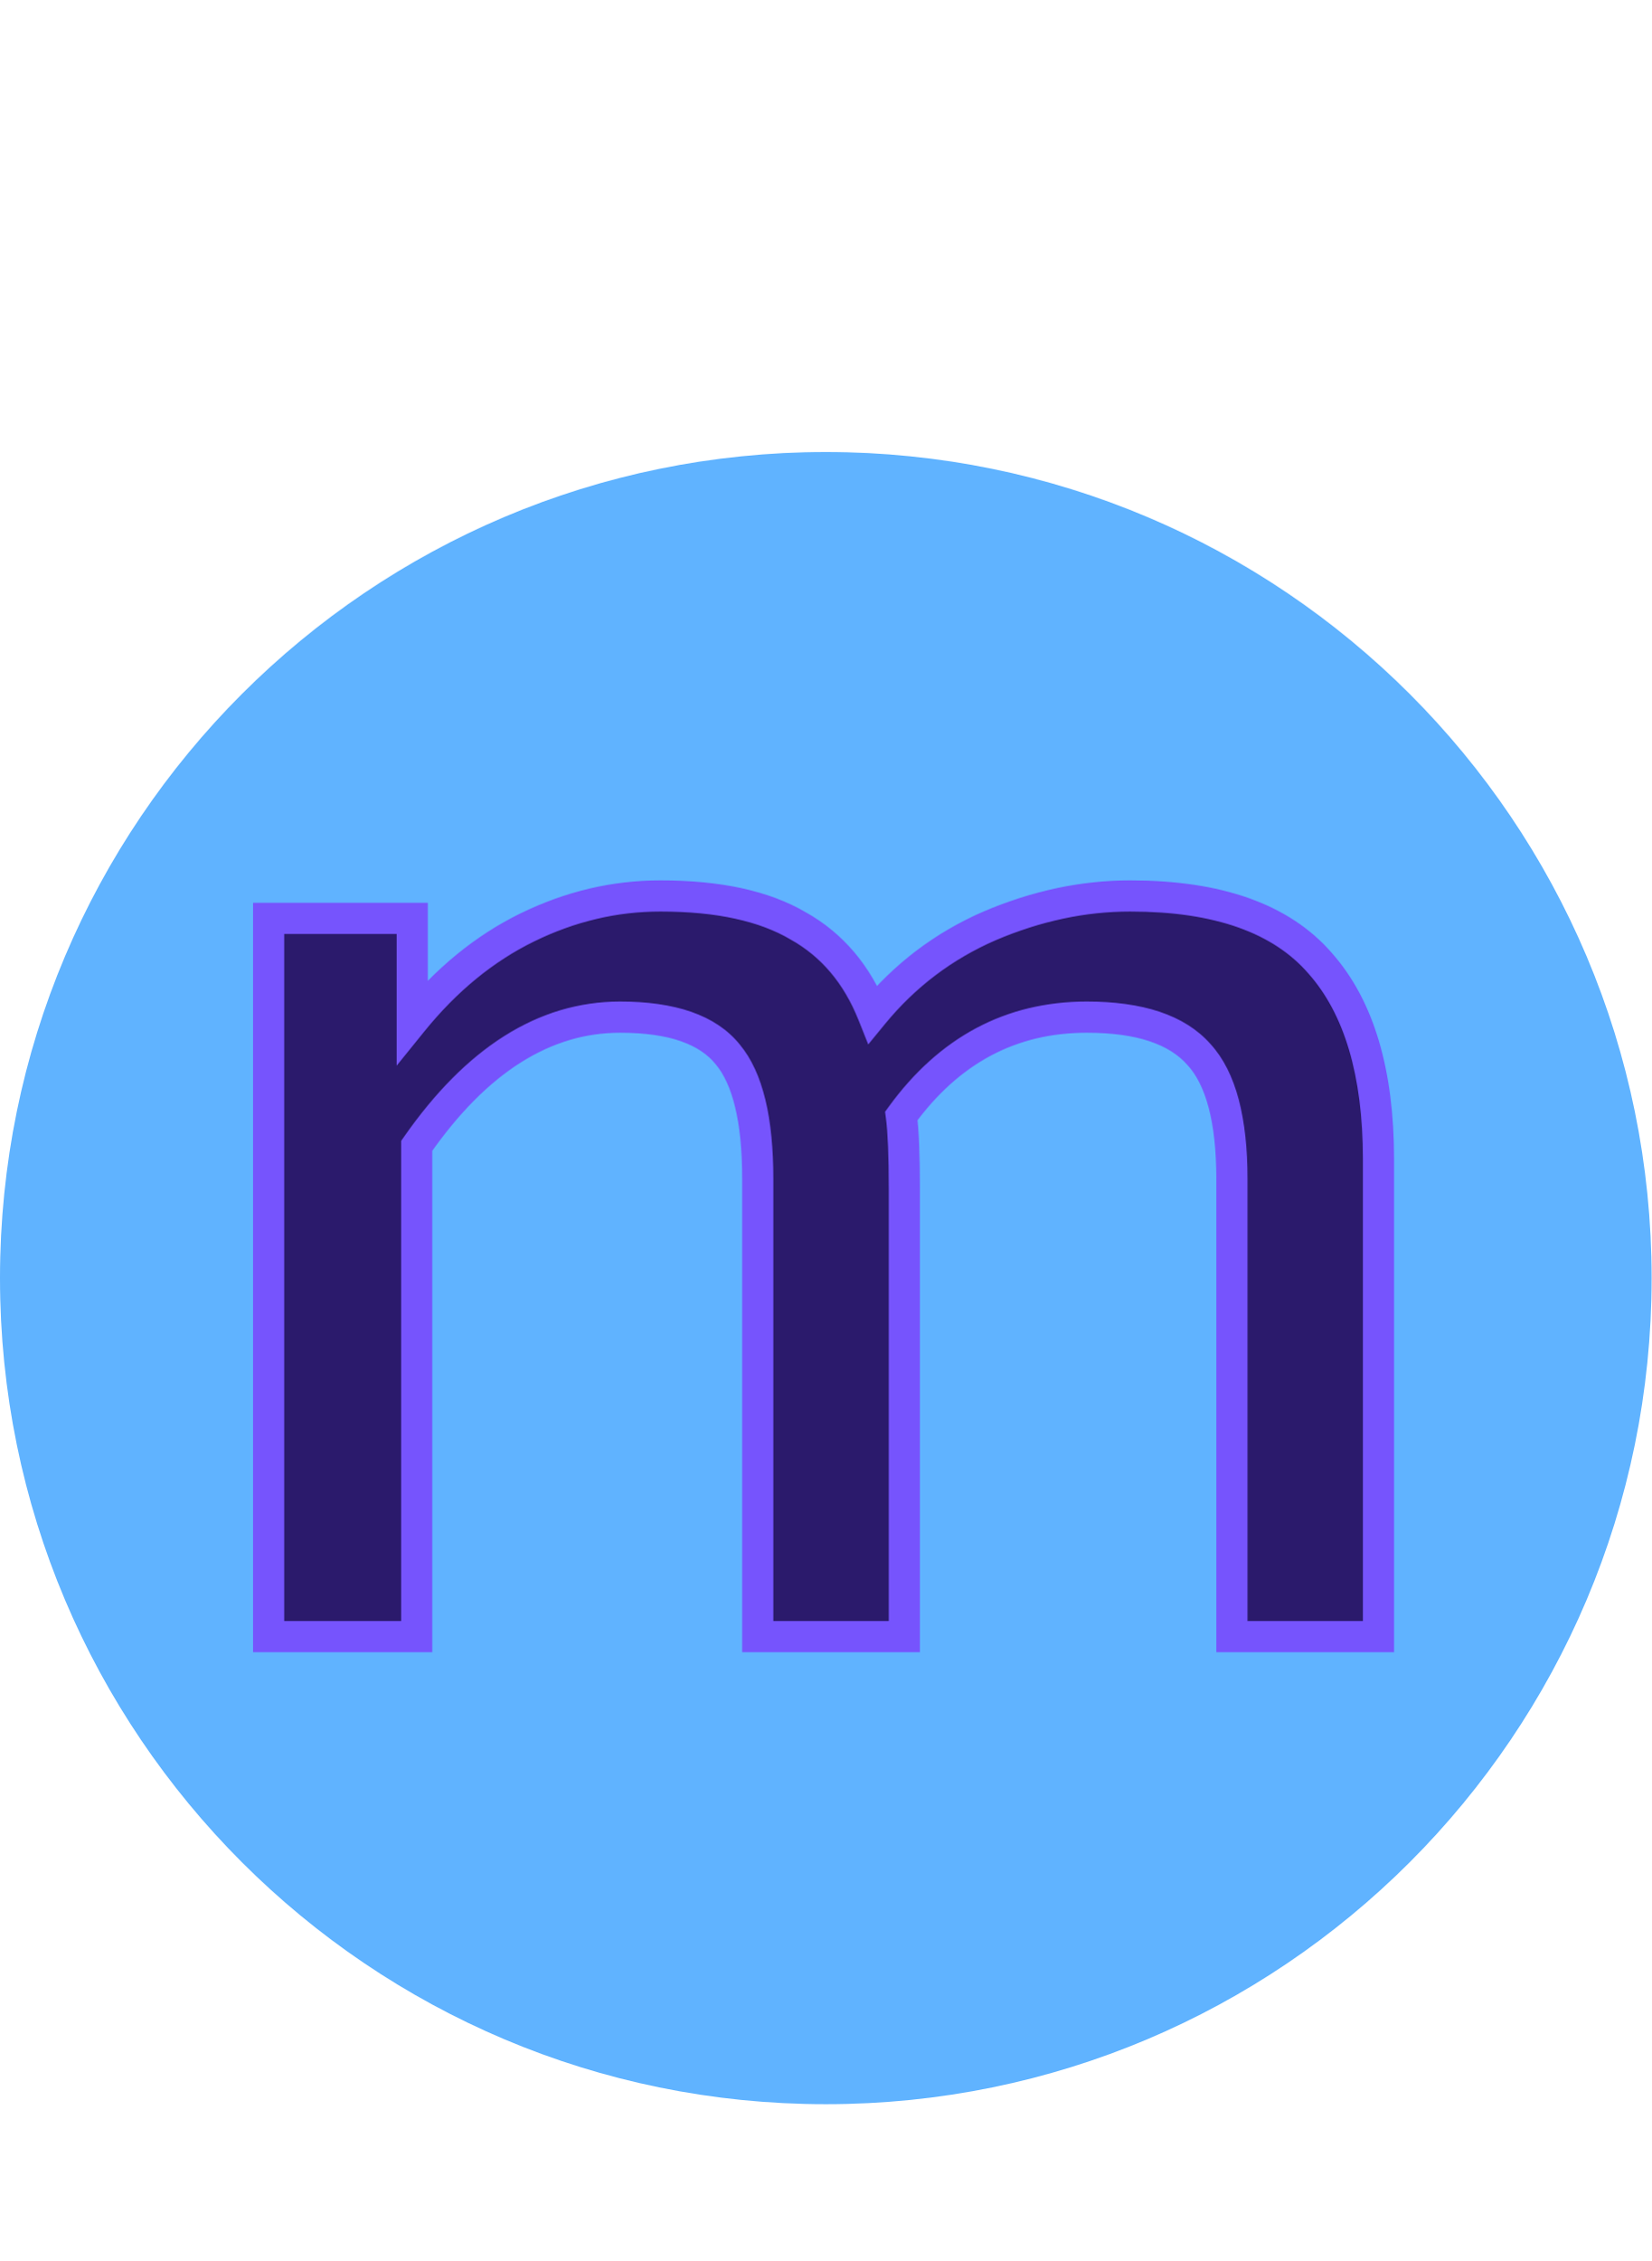
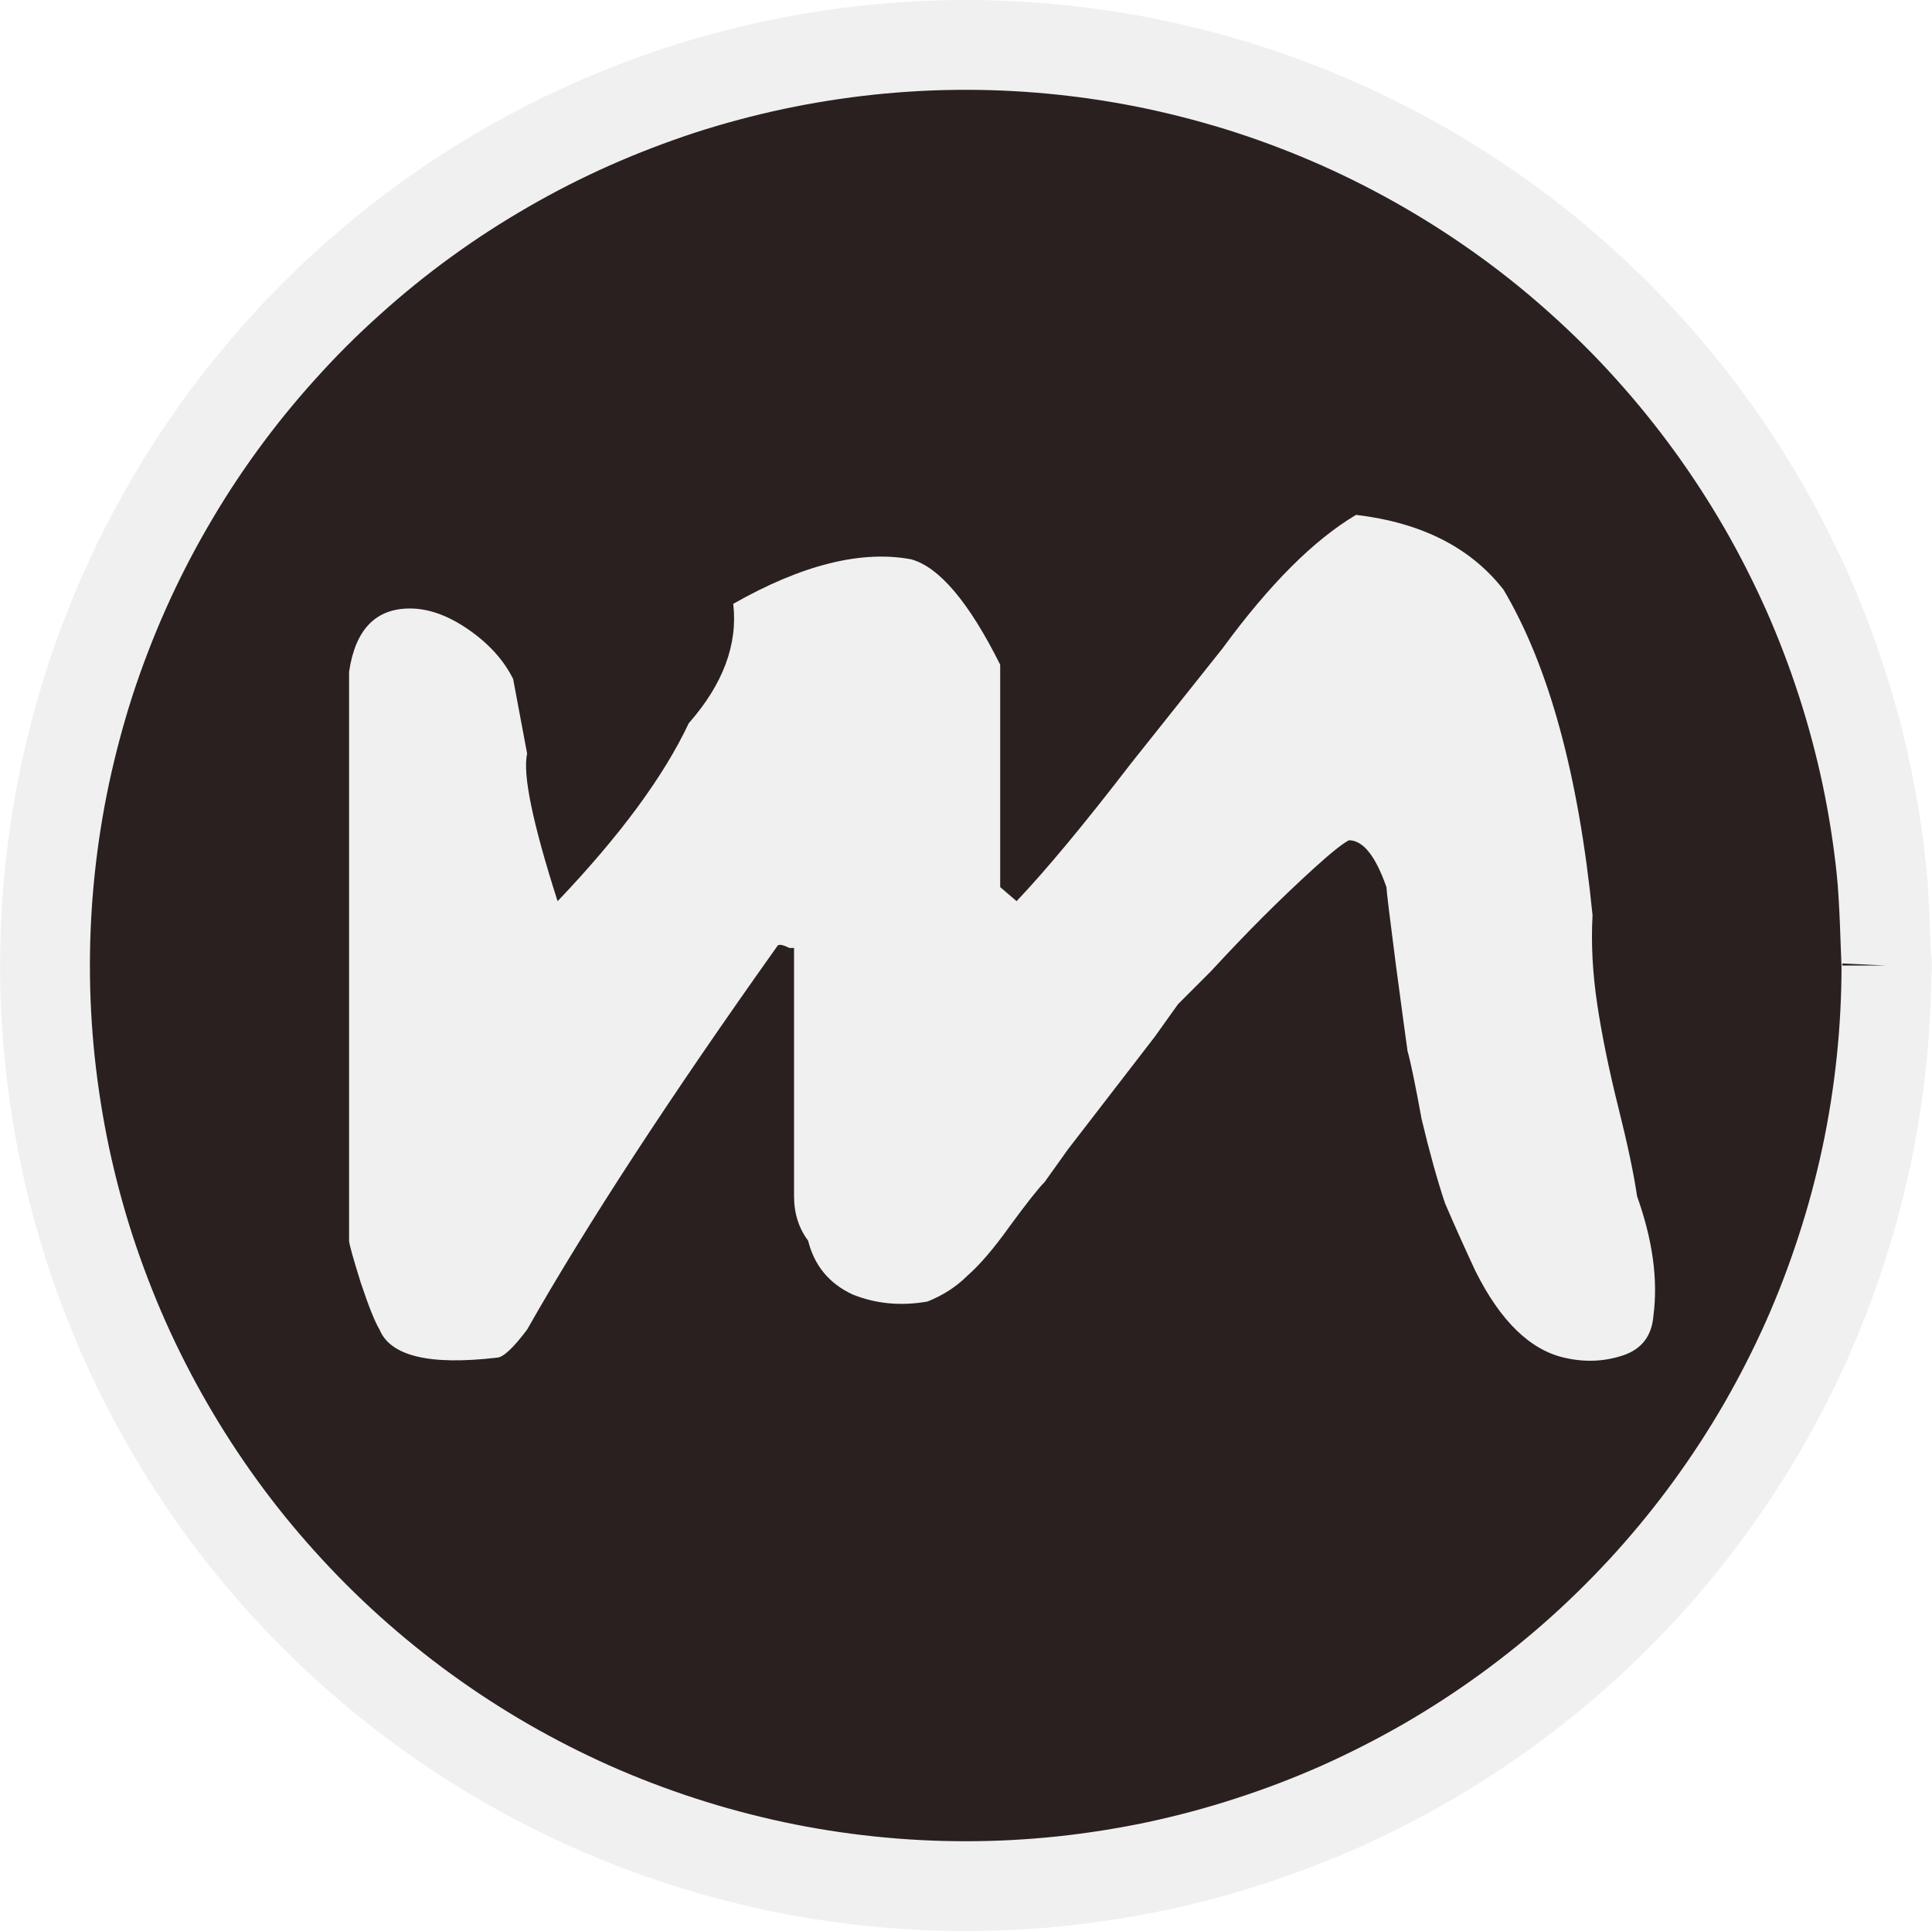
- <svg xmlns="http://www.w3.org/2000/svg" width="106" height="145" viewBox="0 0 106 145" fill="none">
-   <circle cx="53" cy="82" r="53" fill="#60B3FF" />
-   <path d="M17.24 58.92H26.456V65.544C28.632 62.856 31.096 60.84 33.848 59.496C36.6 58.152 39.448 57.48 42.392 57.48C46.104 57.48 49.048 58.12 51.224 59.4C53.4 60.616 55 62.504 56.024 65.064C58.072 62.568 60.568 60.68 63.512 59.4C66.52 58.12 69.528 57.48 72.536 57.48C78.168 57.48 82.232 58.92 84.728 61.8C87.224 64.616 88.472 68.808 88.472 74.376V105H79.064V75.624C79.064 71.848 78.36 69.192 76.952 67.656C75.544 66.056 73.144 65.256 69.752 65.256C64.888 65.256 60.92 67.368 57.848 71.592C57.976 72.552 58.04 74.12 58.04 76.296V105H48.632V75.624C48.632 71.848 47.992 69.192 46.712 67.656C45.432 66.056 43.128 65.256 39.8 65.256C34.936 65.256 30.584 68.008 26.744 73.512V105H17.24V58.92Z" fill="#2B1A6C" />
-   <path d="M17.24 58.92V57.92H16.24V58.92H17.24ZM26.456 58.92H27.456V57.92H26.456V58.92ZM26.456 65.544H25.456V68.369L27.233 66.173L26.456 65.544ZM33.848 59.496L33.409 58.597L33.848 59.496ZM51.224 59.4L50.717 60.262L50.727 60.267L50.736 60.273L51.224 59.4ZM56.024 65.064L55.096 65.435L55.724 67.006L56.797 65.698L56.024 65.064ZM63.512 59.4L63.12 58.48L63.113 58.483L63.512 59.4ZM84.728 61.8L83.972 62.455L83.98 62.463L84.728 61.8ZM88.472 105V106H89.472V105H88.472ZM79.064 105H78.064V106H79.064V105ZM76.952 67.656L76.201 68.317L76.208 68.324L76.215 68.332L76.952 67.656ZM57.848 71.592L57.039 71.004L56.804 71.328L56.857 71.724L57.848 71.592ZM58.04 105V106H59.04V105H58.04ZM48.632 105H47.632V106H48.632V105ZM46.712 67.656L45.931 68.281L45.937 68.288L45.944 68.296L46.712 67.656ZM26.744 73.512L25.924 72.94L25.744 73.198V73.512H26.744ZM26.744 105V106H27.744V105H26.744ZM17.24 105H16.24V106H17.24V105ZM17.24 59.92H26.456V57.92H17.24V59.92ZM25.456 58.92V65.544H27.456V58.92H25.456ZM27.233 66.173C29.329 63.584 31.682 61.667 34.287 60.395L33.409 58.597C30.51 60.013 27.935 62.128 25.679 64.915L27.233 66.173ZM34.287 60.395C36.908 59.114 39.606 58.48 42.392 58.48V56.48C39.29 56.48 36.292 57.19 33.409 58.597L34.287 60.395ZM42.392 58.48C46.004 58.48 48.751 59.105 50.717 60.262L51.731 58.538C49.346 57.135 46.204 56.48 42.392 56.48V58.48ZM50.736 60.273C52.691 61.365 54.147 63.064 55.096 65.435L56.953 64.693C55.853 61.944 54.109 59.867 51.712 58.527L50.736 60.273ZM56.797 65.698C58.745 63.324 61.113 61.533 63.911 60.317L63.113 58.483C60.023 59.827 57.399 61.812 55.251 64.43L56.797 65.698ZM63.904 60.32C66.799 59.088 69.674 58.48 72.536 58.48V56.48C69.382 56.48 66.241 57.152 63.12 58.48L63.904 60.32ZM72.536 58.48C78.019 58.48 81.742 59.882 83.972 62.455L85.484 61.145C82.722 57.958 78.317 56.48 72.536 56.48V58.48ZM83.98 62.463C86.251 65.026 87.472 68.938 87.472 74.376H89.472C89.472 68.678 88.197 64.206 85.476 61.137L83.98 62.463ZM87.472 74.376V105H89.472V74.376H87.472ZM88.472 104H79.064V106H88.472V104ZM80.064 105V75.624H78.064V105H80.064ZM80.064 75.624C80.064 71.781 79.359 68.802 77.689 66.98L76.215 68.332C77.361 69.582 78.064 71.915 78.064 75.624H80.064ZM77.703 66.995C76.017 65.08 73.264 64.256 69.752 64.256V66.256C73.024 66.256 75.071 67.032 76.201 68.317L77.703 66.995ZM69.752 64.256C64.541 64.256 60.283 66.543 57.039 71.004L58.657 72.18C61.557 68.193 65.235 66.256 69.752 66.256V64.256ZM56.857 71.724C56.975 72.613 57.04 74.124 57.04 76.296H59.04C59.04 74.116 58.977 72.491 58.839 71.46L56.857 71.724ZM57.04 76.296V105H59.04V76.296H57.04ZM58.04 104H48.632V106H58.04V104ZM49.632 105V75.624H47.632V105H49.632ZM49.632 75.624C49.632 71.795 48.995 68.834 47.48 67.016L45.944 68.296C46.989 69.55 47.632 71.901 47.632 75.624H49.632ZM47.493 67.031C45.931 65.078 43.244 64.256 39.8 64.256V66.256C43.012 66.256 44.933 67.034 45.931 68.281L47.493 67.031ZM39.8 64.256C34.494 64.256 29.874 67.278 25.924 72.94L27.564 74.084C31.294 68.738 35.378 66.256 39.8 66.256V64.256ZM25.744 73.512V105H27.744V73.512H25.744ZM26.744 104H17.24V106H26.744V104ZM18.24 105V58.92H16.24V105H18.24Z" fill="#7654FD" />
+ <svg xmlns="http://www.w3.org/2000/svg" width="45.538mm" height="45.519mm" version="1.1" viewBox="0 0 45.538 45.519">
+   <path transform="translate(-99.476 -39.311)" d="m143.94 62.071c0 0.757-0.04 1.516-0.119 2.268-0.079 0.751-0.198 1.506-0.355 2.244-0.159 0.741-0.355 1.476-0.59 2.193-0.233 0.72-0.505 1.431-0.812 2.122a22.385 22.385 0 0 1-1.032 2.024 21.788 21.788 0 0 1-2.667 3.67 21.898 21.898 0 0 1-1.606 1.606 21.788 21.788 0 0 1-3.67 2.667 22.385 22.385 0 0 1-2.024 1.032c-0.691 0.307-1.402 0.579-2.122 0.812-0.717 0.235-1.453 0.431-2.193 0.59-0.738 0.156-1.492 0.275-2.244 0.355a21.62 21.62 0 0 1-4.535 0c-0.754-0.079-1.506-0.198-2.244-0.355-0.741-0.159-1.476-0.355-2.196-0.59-0.717-0.233-1.429-0.505-2.119-0.812a22.041 22.041 0 0 1-2.024-1.032 21.788 21.788 0 0 1-3.67-2.667 21.389 21.389 0 0 1-1.606-1.606 21.267 21.267 0 0 1-1.431-1.765 21.899 21.899 0 0 1-2.268-3.929c-0.307-0.691-0.579-1.402-0.815-2.122-0.233-0.717-0.429-1.453-0.587-2.193-0.156-0.738-0.275-1.492-0.355-2.244a21.62 21.62 0 0 1 0-4.535c0.079-0.754 0.198-1.506 0.355-2.244 0.159-0.741 0.355-1.476 0.587-2.196 0.235-0.717 0.508-1.429 0.815-2.119a21.397 21.397 0 0 1 1.032-2.024c0.378-0.656 0.791-1.294 1.236-1.905a21.267 21.267 0 0 1 1.431-1.765c0.505-0.564 1.042-1.101 1.606-1.606a21.267 21.267 0 0 1 1.765-1.431c0.611-0.445 1.249-0.857 1.905-1.236a21.397 21.397 0 0 1 2.024-1.032c0.691-0.307 1.402-0.579 2.119-0.815 0.72-0.233 1.455-0.429 2.196-0.587a21.99 21.99 0 0 1 2.244-0.355 21.62 21.62 0 0 1 4.535 0c0.751 0.079 1.506 0.198 2.244 0.355 0.741 0.159 1.476 0.355 2.193 0.587 0.72 0.235 1.431 0.508 2.122 0.815a21.899 21.899 0 0 1 3.929 2.268 21.267 21.267 0 0 1 1.765 1.431c0.561 0.505 1.101 1.042 1.606 1.606a21.788 21.788 0 0 1 2.667 3.67c0.378 0.654 0.722 1.333 1.032 2.024 0.307 0.691 0.579 1.402 0.812 2.119 0.235 0.72 0.431 1.455 0.59 2.196a21.99 21.99 0 0 1 0.355 2.244c0.079 0.751 0.098 1.889 0.119 2.268 0.018 0.378 0.018-0.378 0 0" fill="#2a2020" stroke-width="0" />
+   <path transform="translate(-99.476 -39.311)" d="m143.94 62.071c0 0.757-0.04 1.516-0.119 2.268-0.079 0.751-0.198 1.506-0.355 2.244-0.159 0.741-0.355 1.476-0.59 2.193-0.233 0.72-0.505 1.431-0.812 2.122a22.385 22.385 0 0 1-1.032 2.024 21.788 21.788 0 0 1-2.667 3.67 21.898 21.898 0 0 1-1.606 1.606 21.788 21.788 0 0 1-3.67 2.667 22.385 22.385 0 0 1-2.024 1.032c-0.691 0.307-1.402 0.579-2.122 0.812-0.717 0.235-1.453 0.431-2.193 0.59-0.738 0.156-1.492 0.275-2.244 0.355a21.62 21.62 0 0 1-4.535 0c-0.754-0.079-1.506-0.198-2.244-0.355-0.741-0.159-1.476-0.355-2.196-0.59-0.717-0.233-1.429-0.505-2.119-0.812a22.041 22.041 0 0 1-2.024-1.032 21.788 21.788 0 0 1-3.67-2.667 21.389 21.389 0 0 1-1.606-1.606 21.267 21.267 0 0 1-1.431-1.765 21.899 21.899 0 0 1-2.268-3.929c-0.307-0.691-0.579-1.402-0.815-2.122-0.233-0.717-0.429-1.453-0.587-2.193-0.156-0.738-0.275-1.492-0.355-2.244a21.62 21.62 0 0 1 0-4.535c0.079-0.754 0.198-1.506 0.355-2.244 0.159-0.741 0.355-1.476 0.587-2.196 0.235-0.717 0.508-1.429 0.815-2.119a21.397 21.397 0 0 1 1.032-2.024c0.378-0.656 0.791-1.294 1.236-1.905a21.267 21.267 0 0 1 1.431-1.765c0.505-0.564 1.042-1.101 1.606-1.606a21.267 21.267 0 0 1 1.765-1.431c0.611-0.445 1.249-0.857 1.905-1.236a21.397 21.397 0 0 1 2.024-1.032c0.691-0.307 1.402-0.579 2.119-0.815 0.72-0.233 1.455-0.429 2.196-0.587a21.99 21.99 0 0 1 2.244-0.355 21.62 21.62 0 0 1 4.535 0c0.751 0.079 1.506 0.198 2.244 0.355 0.741 0.159 1.476 0.355 2.193 0.587 0.72 0.235 1.431 0.508 2.122 0.815a21.899 21.899 0 0 1 3.929 2.268 21.267 21.267 0 0 1 1.765 1.431c0.561 0.505 1.101 1.042 1.606 1.606a21.788 21.788 0 0 1 2.667 3.67c0.378 0.654 0.722 1.333 1.032 2.024 0.307 0.691 0.579 1.402 0.812 2.119 0.235 0.72 0.431 1.455 0.59 2.196a21.99 21.99 0 0 1 0.355 2.244c0.079 0.751 0.098 1.889 0.119 2.268 0.018 0.378 0.018-0.378 0 0" fill="none" stroke="#f0f0f0" stroke-width="2.117" />
+   <path transform="translate(-99.476 -39.311)" d="m111.57 55.312 0.331 1.766q-0.166 0.718 0.718 3.477 2.208-2.318 3.091-4.195 1.214-1.38 1.049-2.815 2.429-1.38 4.195-1.049 0.993 0.276 2.097 2.484v5.243l0.386 0.331q1.049-1.104 2.704-3.256 1.711-2.152 2.152-2.704 1.656-2.263 3.146-3.146 2.318 0.276 3.477 1.766 1.601 2.704 2.097 7.672-0.055 0.993 0.11 2.097 0.166 1.104 0.497 2.429 0.331 1.325 0.442 2.097 0.552 1.545 0.386 2.815-0.055 0.718-0.718 0.938-0.662 0.221-1.38 0.055-1.214-0.276-2.097-2.042-0.386-0.828-0.718-1.601-0.276-0.828-0.552-1.987-0.221-1.214-0.331-1.601-0.055-0.386-0.276-2.042-0.221-1.711-0.221-1.821-0.386-1.104-0.883-1.104-0.221 0.11-0.828 0.662-0.607 0.552-1.214 1.159-0.552 0.552-1.214 1.269-0.662 0.662-0.773 0.773l-0.552 0.773-2.042 2.649-0.552 0.773q-0.221 0.221-0.828 1.049-0.552 0.773-0.993 1.159-0.386 0.386-0.938 0.607-0.938 0.166-1.766-0.166-0.828-0.386-1.049-1.269-0.331-0.442-0.331-1.049v-5.851h-0.11q-0.221-0.11-0.276-0.055-3.808 5.354-5.906 9.052-0.497 0.662-0.718 0.662-2.373 0.276-2.76-0.662-0.166-0.276-0.442-1.104-0.276-0.883-0.276-0.993v-13.412q0.221-1.49 1.435-1.49 0.662 0 1.38 0.497 0.718 0.497 1.049 1.159z" fill="#f0f0f0" stroke-width=".343" style="white-space:pre" />
</svg>
